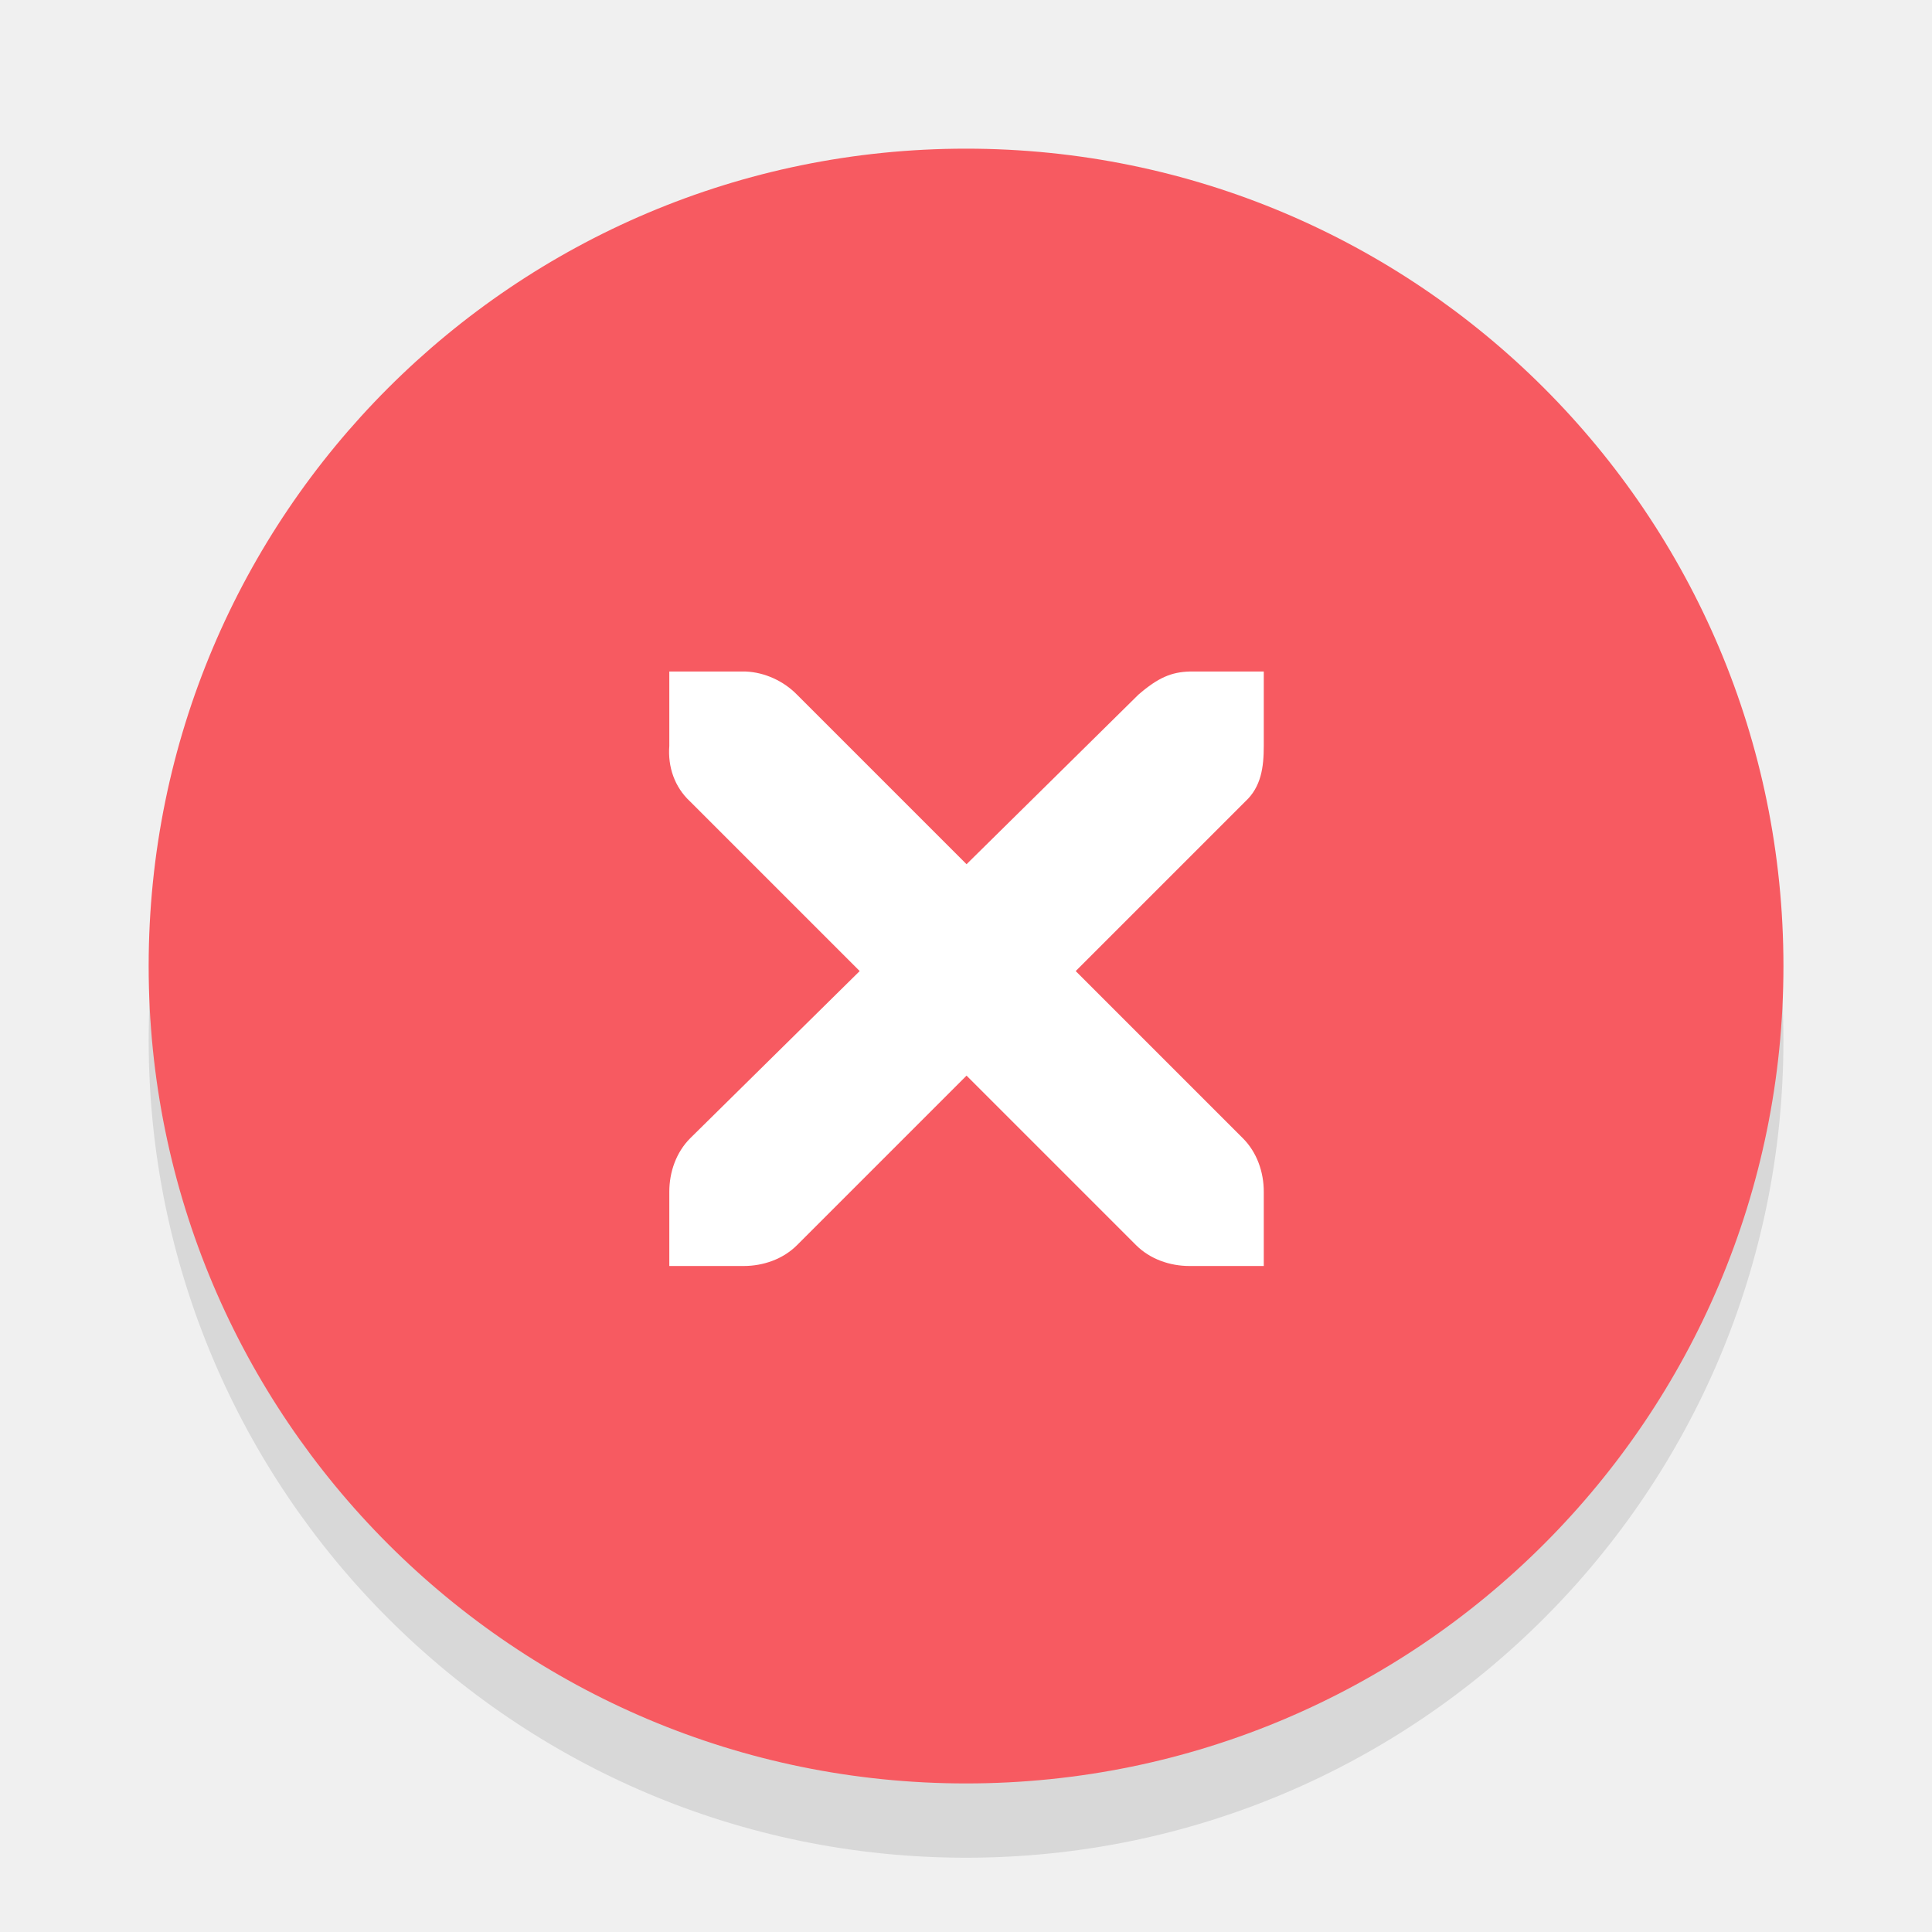
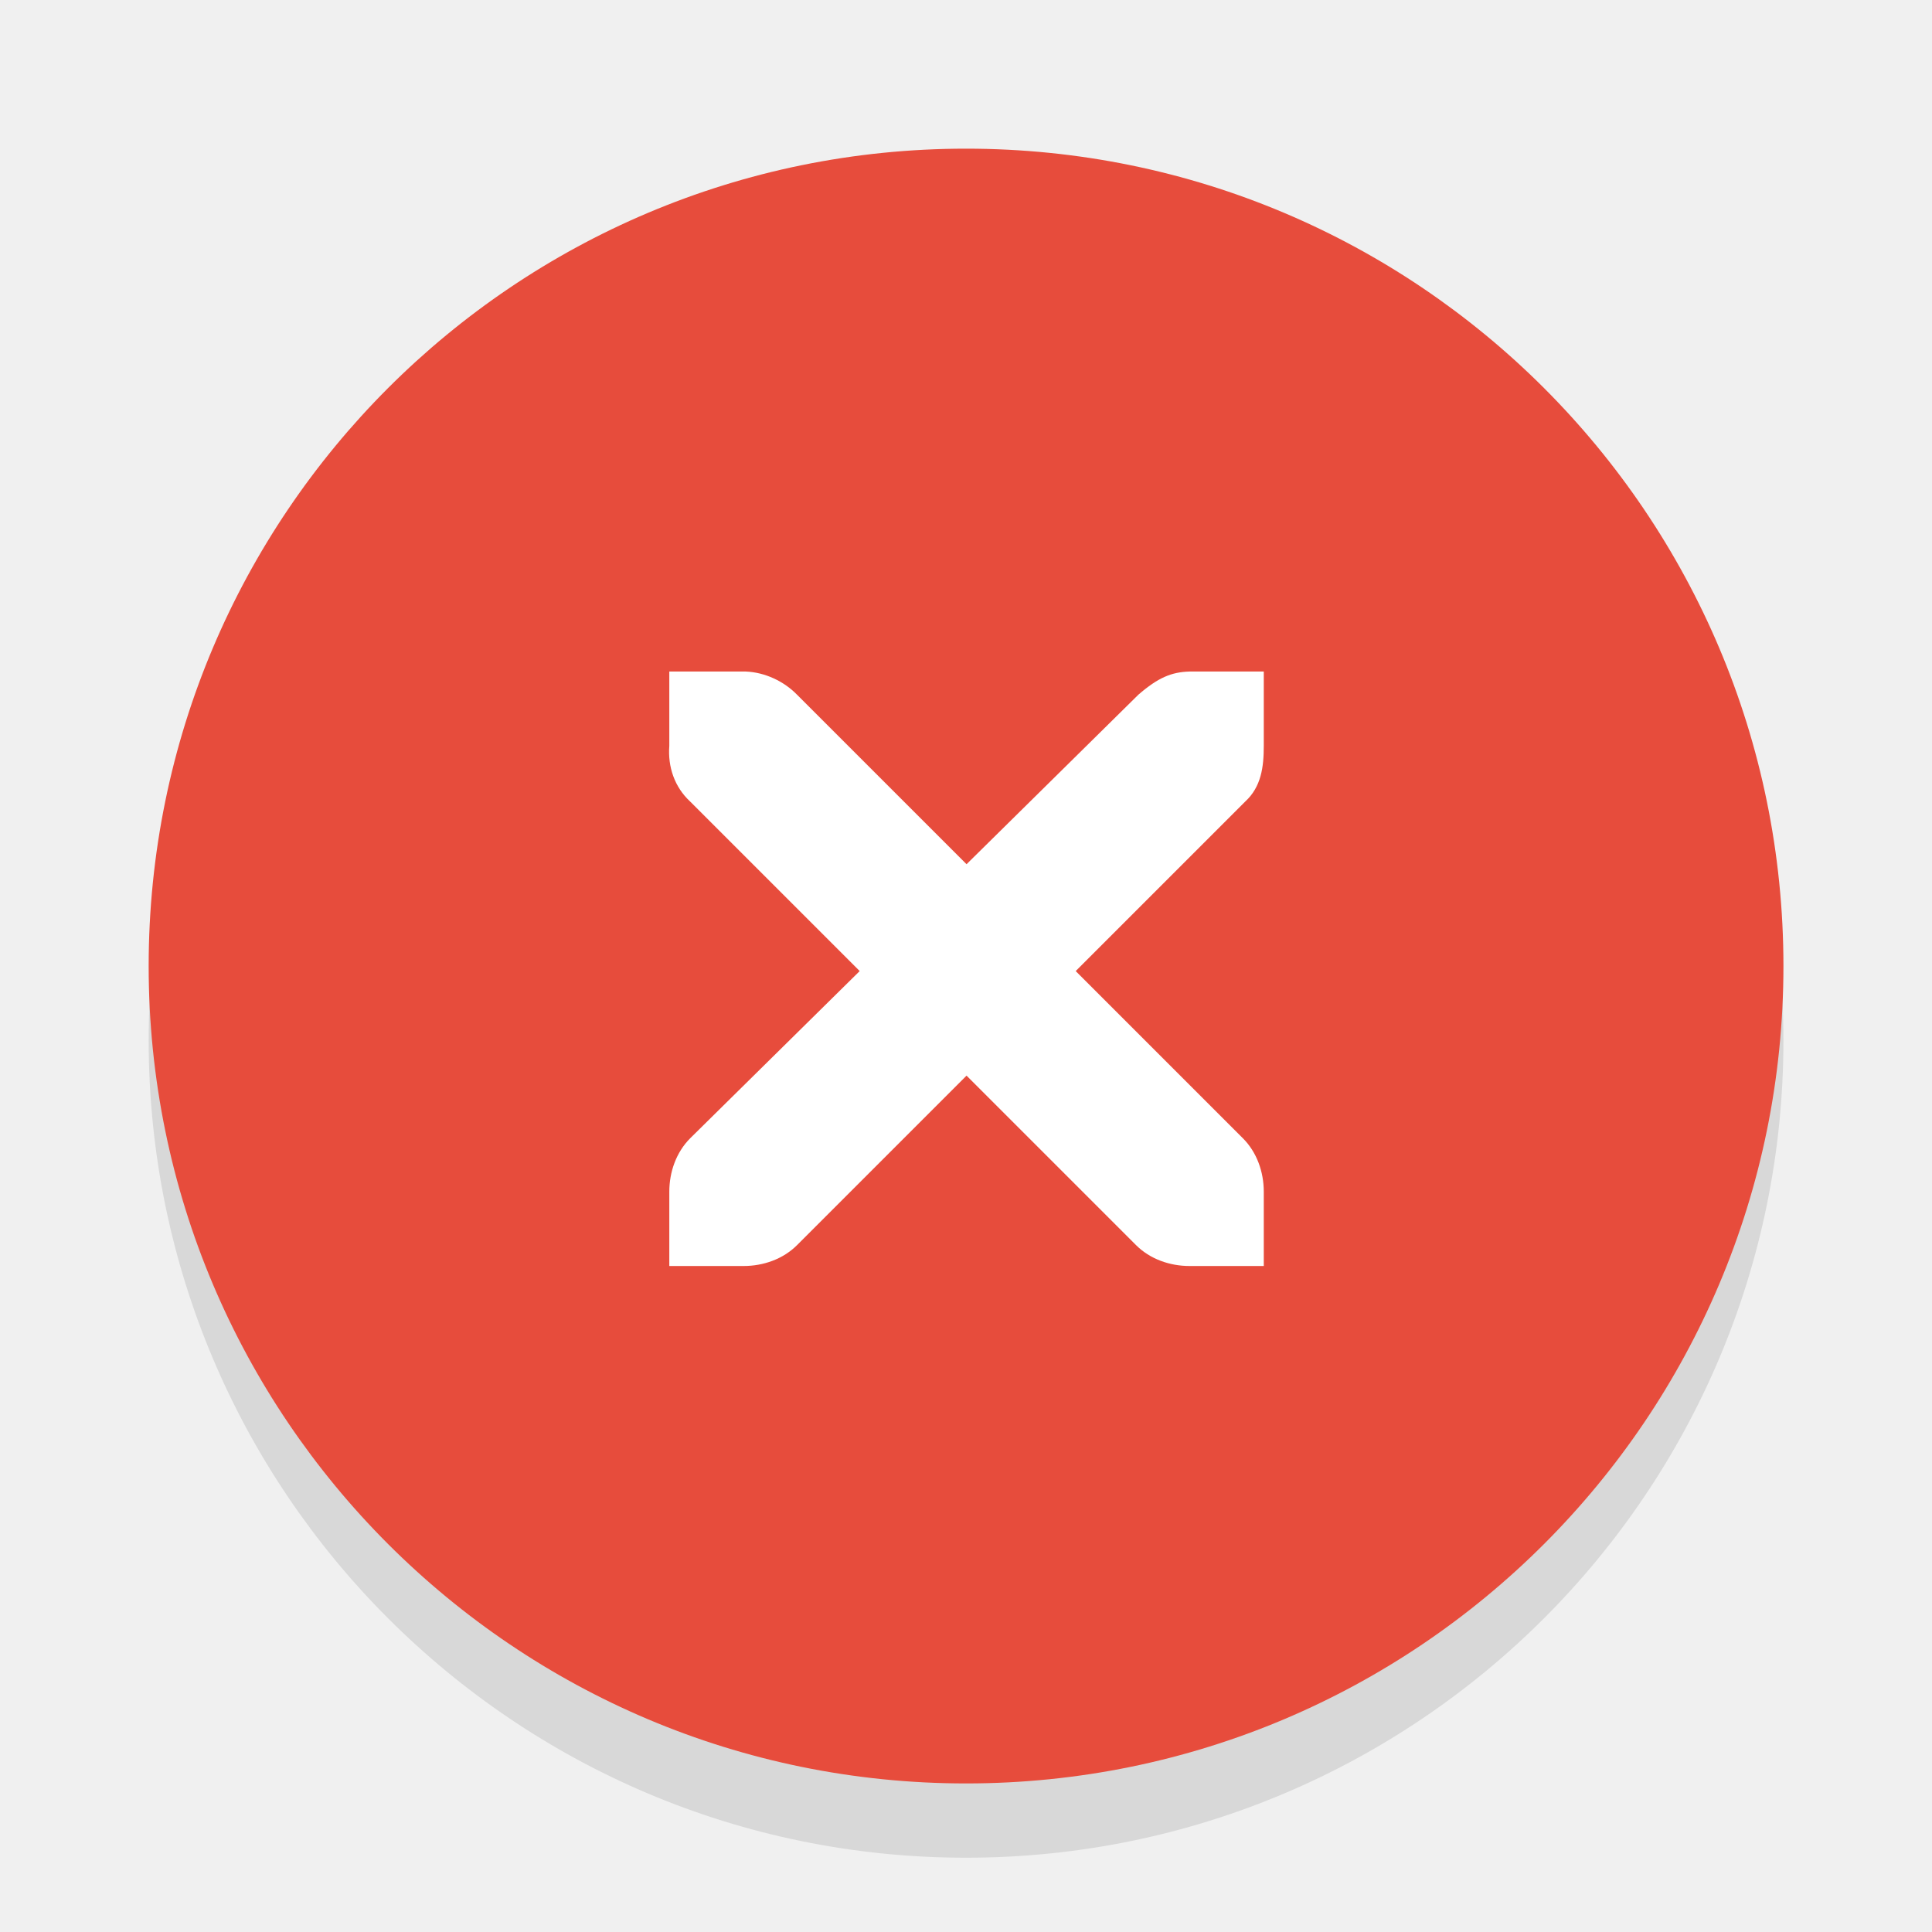
<svg xmlns="http://www.w3.org/2000/svg" version="1.0" id="Foreground" x="0px" y="0px" width="26" height="26" viewBox="0 0 18.909 18.909" enable-background="new 0 0 16 16" xml:space="preserve">
  <defs id="defs2397" />
  <g id="g3175-4" transform="translate(1.844262,0.6420747)" style="opacity:0.8">
    <g id="g3172-6" />
  </g>
-   <circle style="opacity:0.1;fill:#000000;fill-opacity:1;stroke:#f70505;stroke-width:0;stroke-linejoin:round;stroke-miterlimit:4;stroke-dasharray:none;stroke-dashoffset:0;stroke-opacity:1" id="path3808-4" cx="9.455" cy="10.182" r="8" />
-   <circle style="opacity:1;fill:#f75a61;fill-opacity:1;stroke:#f70505;stroke-width:0;stroke-linejoin:round;stroke-miterlimit:4;stroke-dasharray:none;stroke-dashoffset:0;stroke-opacity:1" id="path3808" cx="9.455" cy="9.455" r="8" />
+   <circle style="display:inline;opacity:0.1;fill:#000000;fill-opacity:1;stroke:#f70505;stroke-width:0;stroke-linejoin:round;stroke-miterlimit:4;stroke-dasharray:none;stroke-dashoffset:0;stroke-opacity:1" id="path3808-4" cx="9.455" cy="10.182" r="8" />
+   <circle style="opacity:1;fill:#e74c3c;fill-opacity:1;stroke:#f70505;stroke-width:0;stroke-linejoin:round;stroke-miterlimit:4;stroke-dasharray:none;stroke-dashoffset:0;stroke-opacity:1" id="path3808" cx="9.455" cy="9.455" r="8" />
  <g id="g27275-6-6-6" style="display:inline;fill:#000000;fill-opacity:1" transform="matrix(0.7272727,0,0,0.7272727,4.176204,2.78384)">
    <g transform="translate(-41,-760)" id="g27277-1-1-2" style="display:inline;fill:#000000;fill-opacity:1" />
  </g>
  <g id="g27275-6-6" style="display:inline;fill:#ffffff;fill-opacity:1" transform="matrix(0.7272727,0,0,0.7272727,4.204549,3.538325)">
    <g transform="translate(-41,-760)" id="g27277-1-1" style="display:inline;fill:#ffffff;fill-opacity:1">
      <path d="m 44.226,764.172 1,0 c 0.01,-1.2e-4 0.021,-4.6e-4 0.031,0 0.255,0.011 0.51,0.129 0.688,0.312 l 2.281,2.281 2.312,-2.281 c 0.266,-0.231 0.447,-0.305 0.688,-0.312 l 1,0 0,1 c 0,0.286 -0.034,0.551 -0.25,0.75 l -2.281,2.281 2.25,2.25 c 0.188,0.188 0.281,0.453 0.281,0.719 l 0,1 -1,0 c -0.265,-1e-5 -0.531,-0.093 -0.719,-0.281 l -2.281,-2.281 -2.281,2.281 c -0.188,0.188 -0.453,0.281 -0.719,0.281 l -1,0 0,-1 c -3e-6,-0.265 0.093,-0.531 0.281,-0.719 l 2.281,-2.25 -2.281,-2.281 c -0.211,-0.195 -0.303,-0.469 -0.281,-0.75 l 0,-1 z" id="path27279-0-5" style="color:#bebebe;font-style:normal;font-variant:normal;font-weight:normal;font-stretch:normal;font-size:medium;line-height:normal;font-family:'Andale Mono';-inkscape-font-specification:'Andale Mono';text-indent:0;text-align:start;text-decoration:none;text-decoration-line:none;letter-spacing:normal;word-spacing:normal;text-transform:none;direction:ltr;block-progression:tb;writing-mode:lr-tb;text-anchor:start;display:inline;overflow:visible;visibility:visible;fill:#ffffff;fill-opacity:1;fill-rule:nonzero;stroke:none;stroke-width:1.781;marker:none;enable-background:new" />
    </g>
  </g>
</svg>
